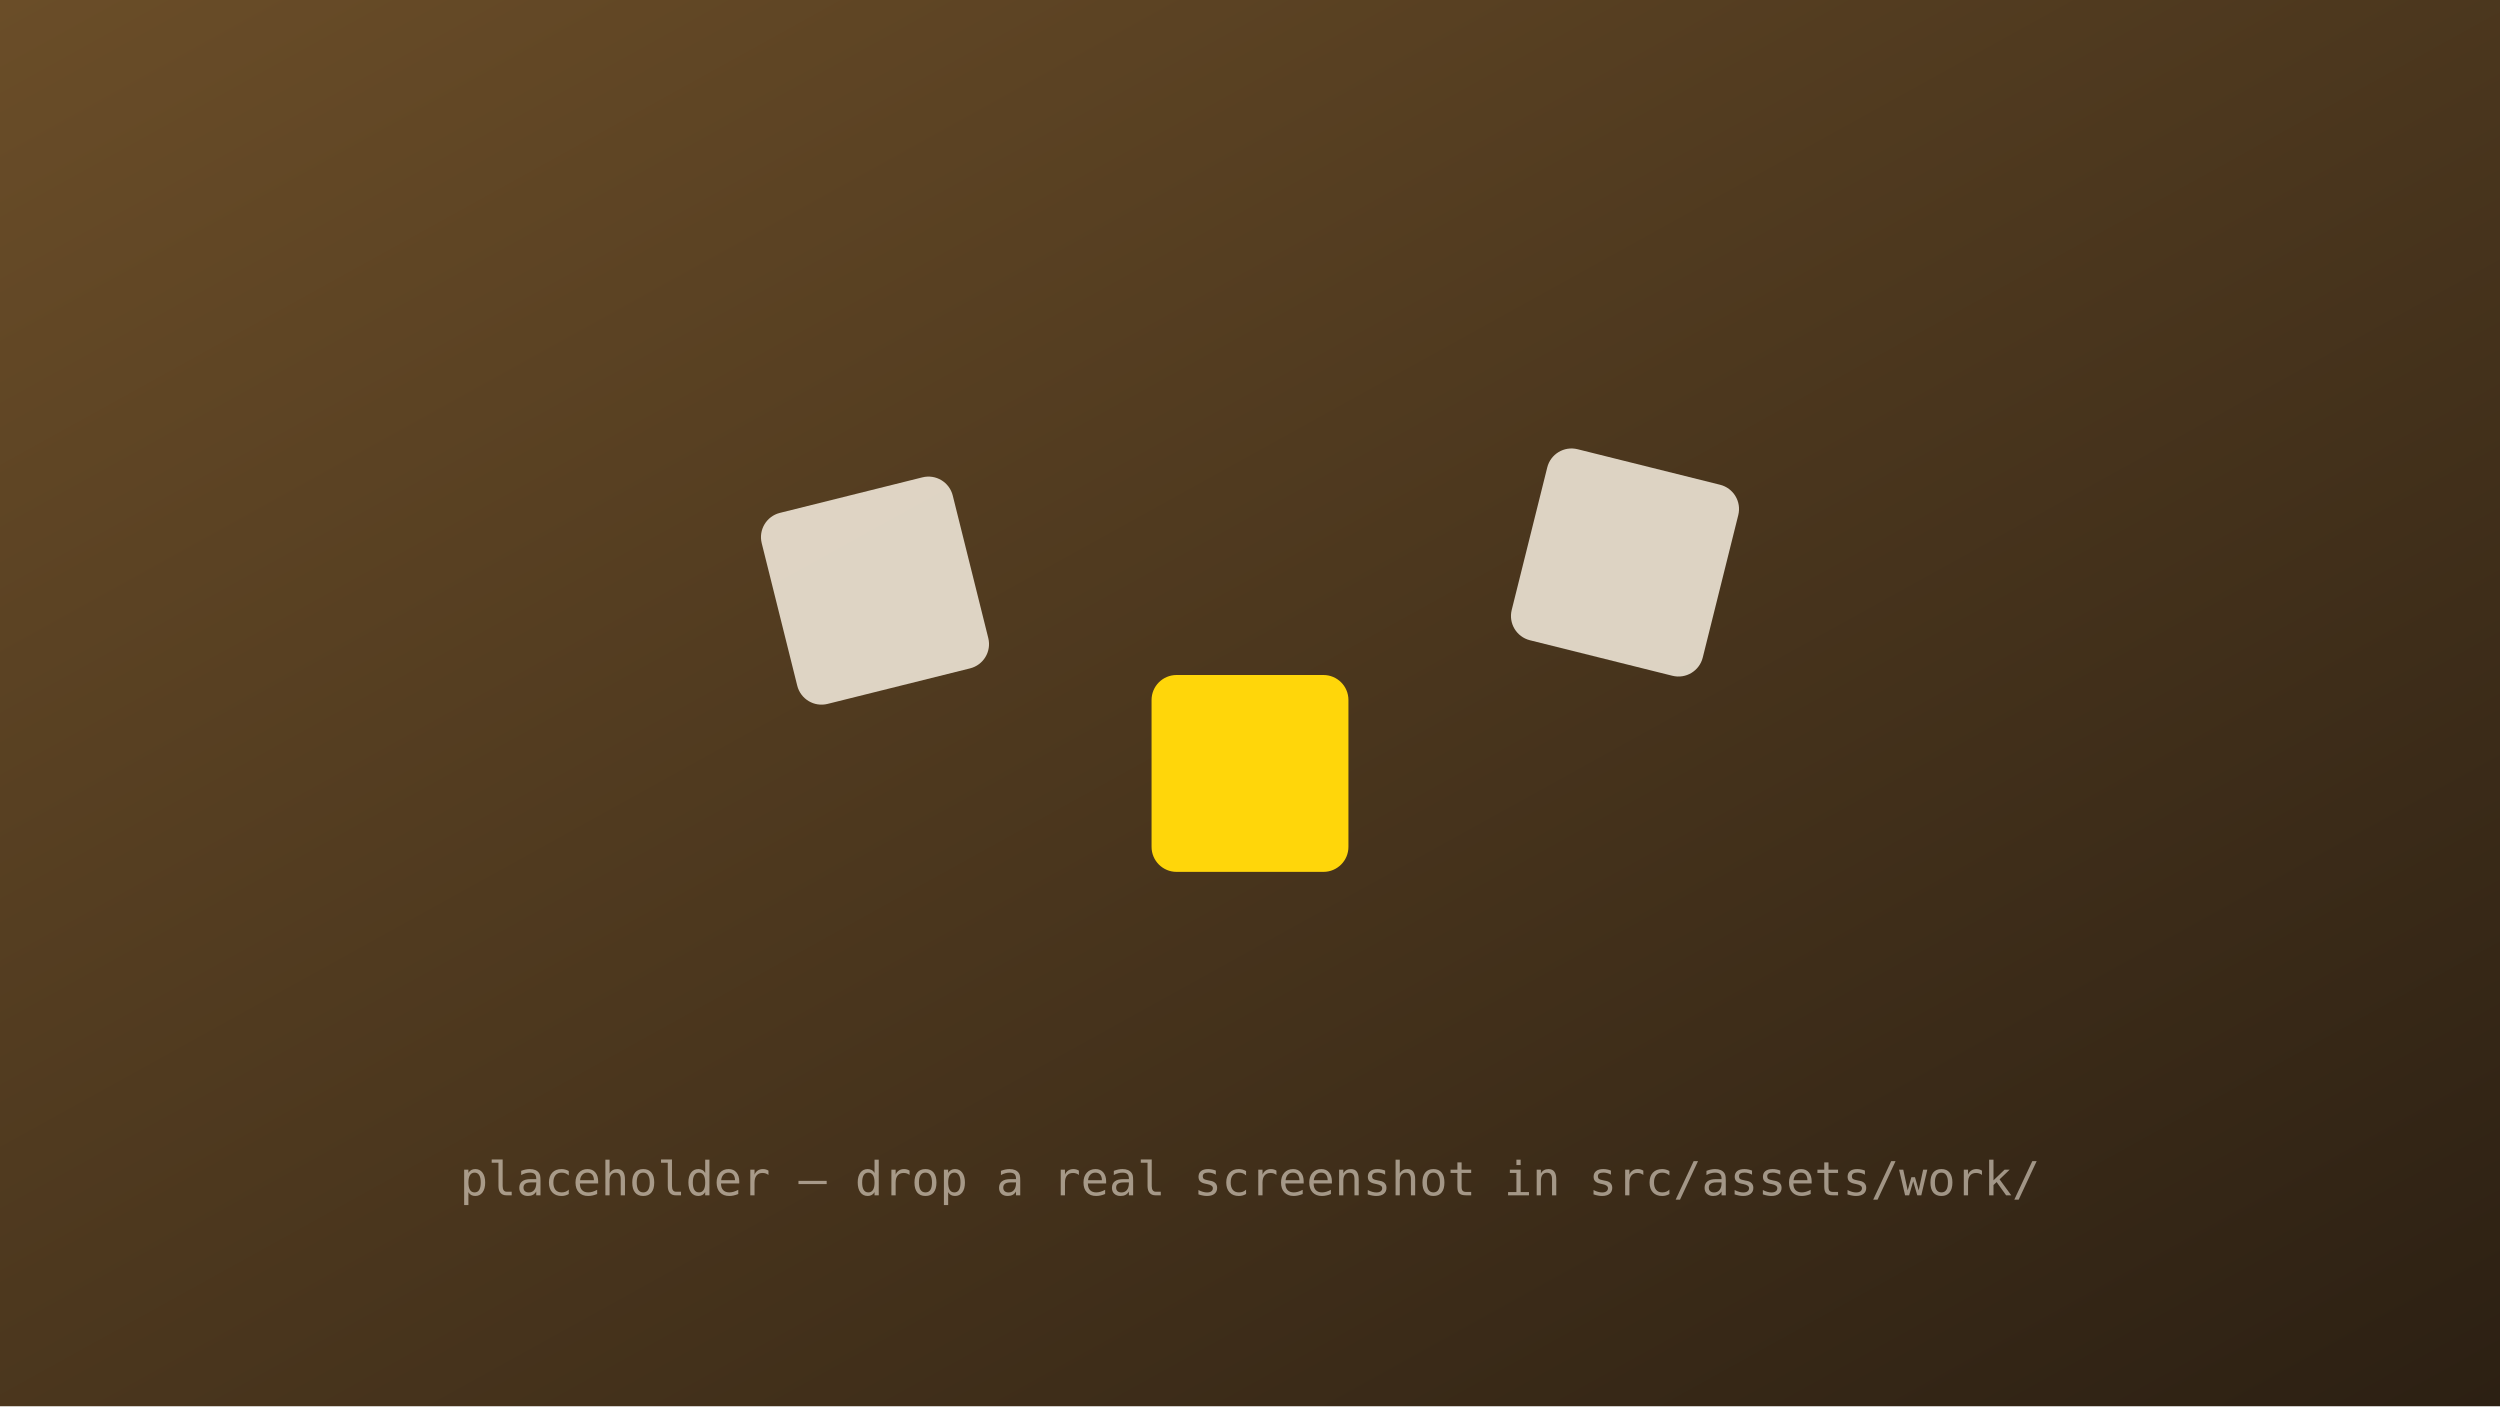
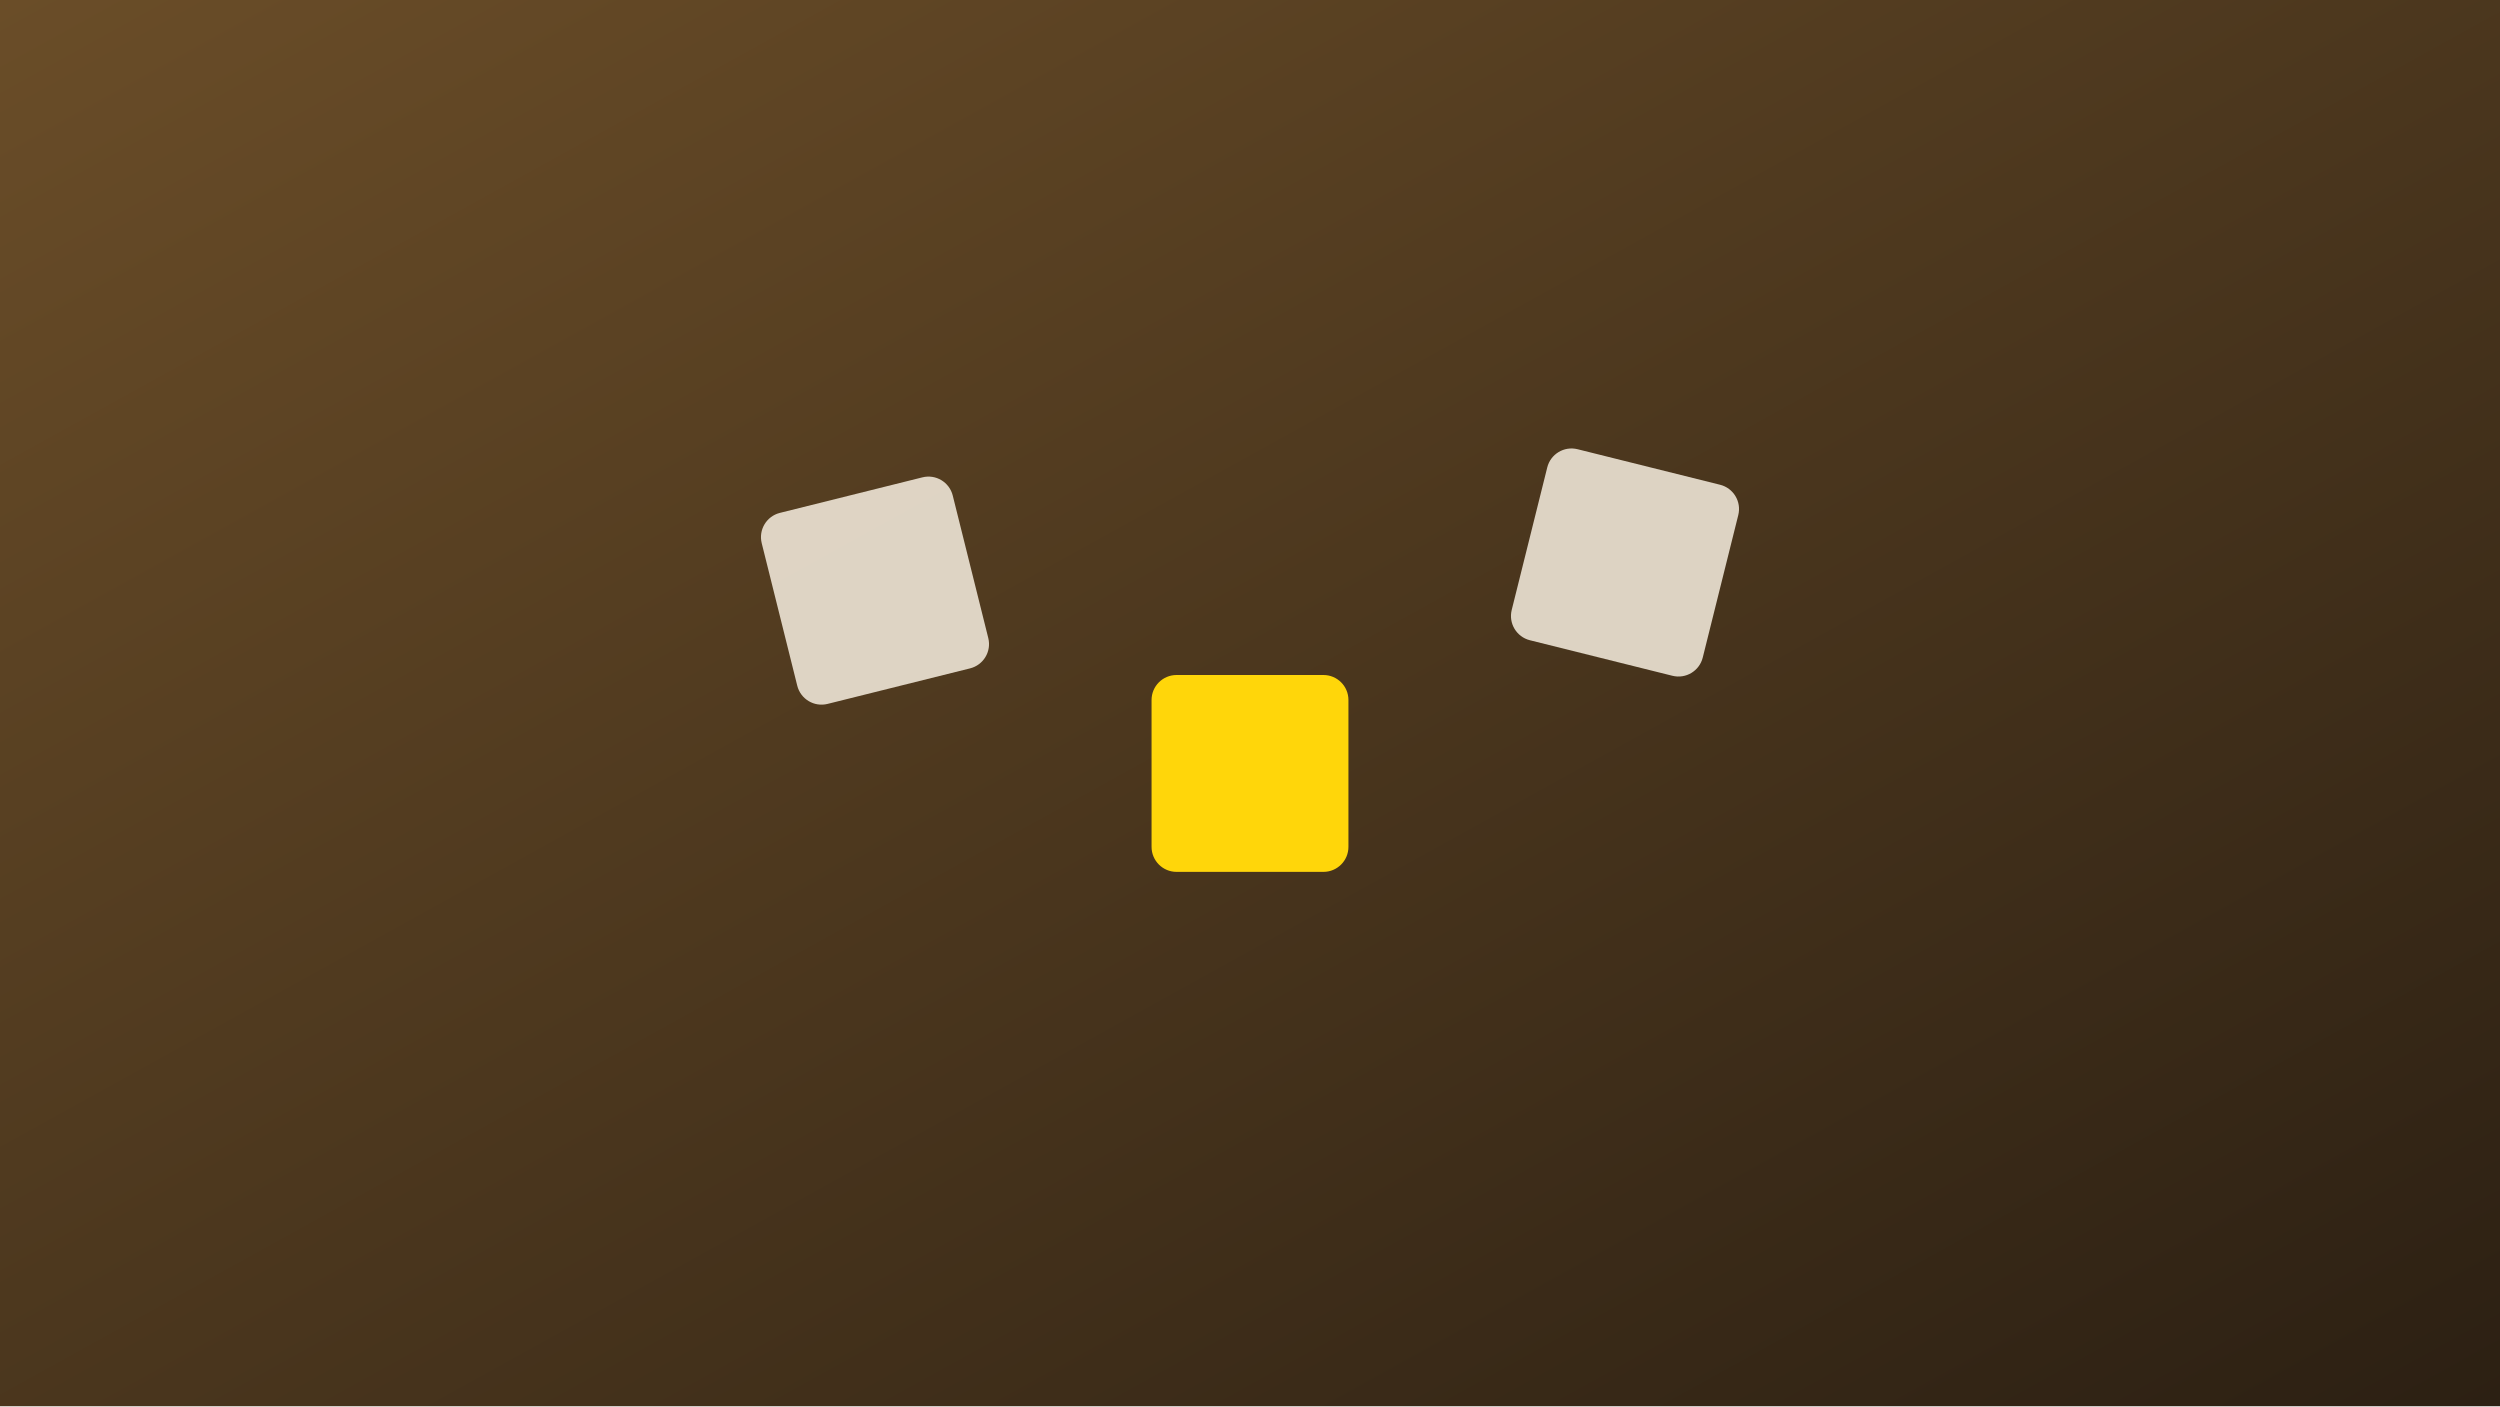
<svg xmlns="http://www.w3.org/2000/svg" width="1600" height="900" viewBox="0 0 1600 900">
  <defs>
    <linearGradient id="g" x1="0" y1="0" x2="1" y2="1">
      <stop offset="0" stop-color="#6a4d28" />
      <stop offset="1" stop-color="#2c2013" />
    </linearGradient>
  </defs>
  <rect width="1600" height="900" fill="url(#g)" />
  <rect x="497" y="315" width="126" height="126" rx="16" fill="#f7efe1" opacity="0.85" transform="rotate(-14 560 378)" />
  <rect x="737" y="432" width="126" height="126" rx="16" fill="#ffd60a" opacity="1" transform="rotate(0 800 495)" />
  <rect x="977" y="297" width="126" height="126" rx="16" fill="#f7efe1" opacity="0.85" transform="rotate(14 1040 360)" />
-   <text x="800" y="765" text-anchor="middle" font-family="Menlo, monospace" font-size="30" fill="#f7efe1" opacity="0.55">placeholder — drop a real screenshot in src/assets/work/</text>
</svg>
